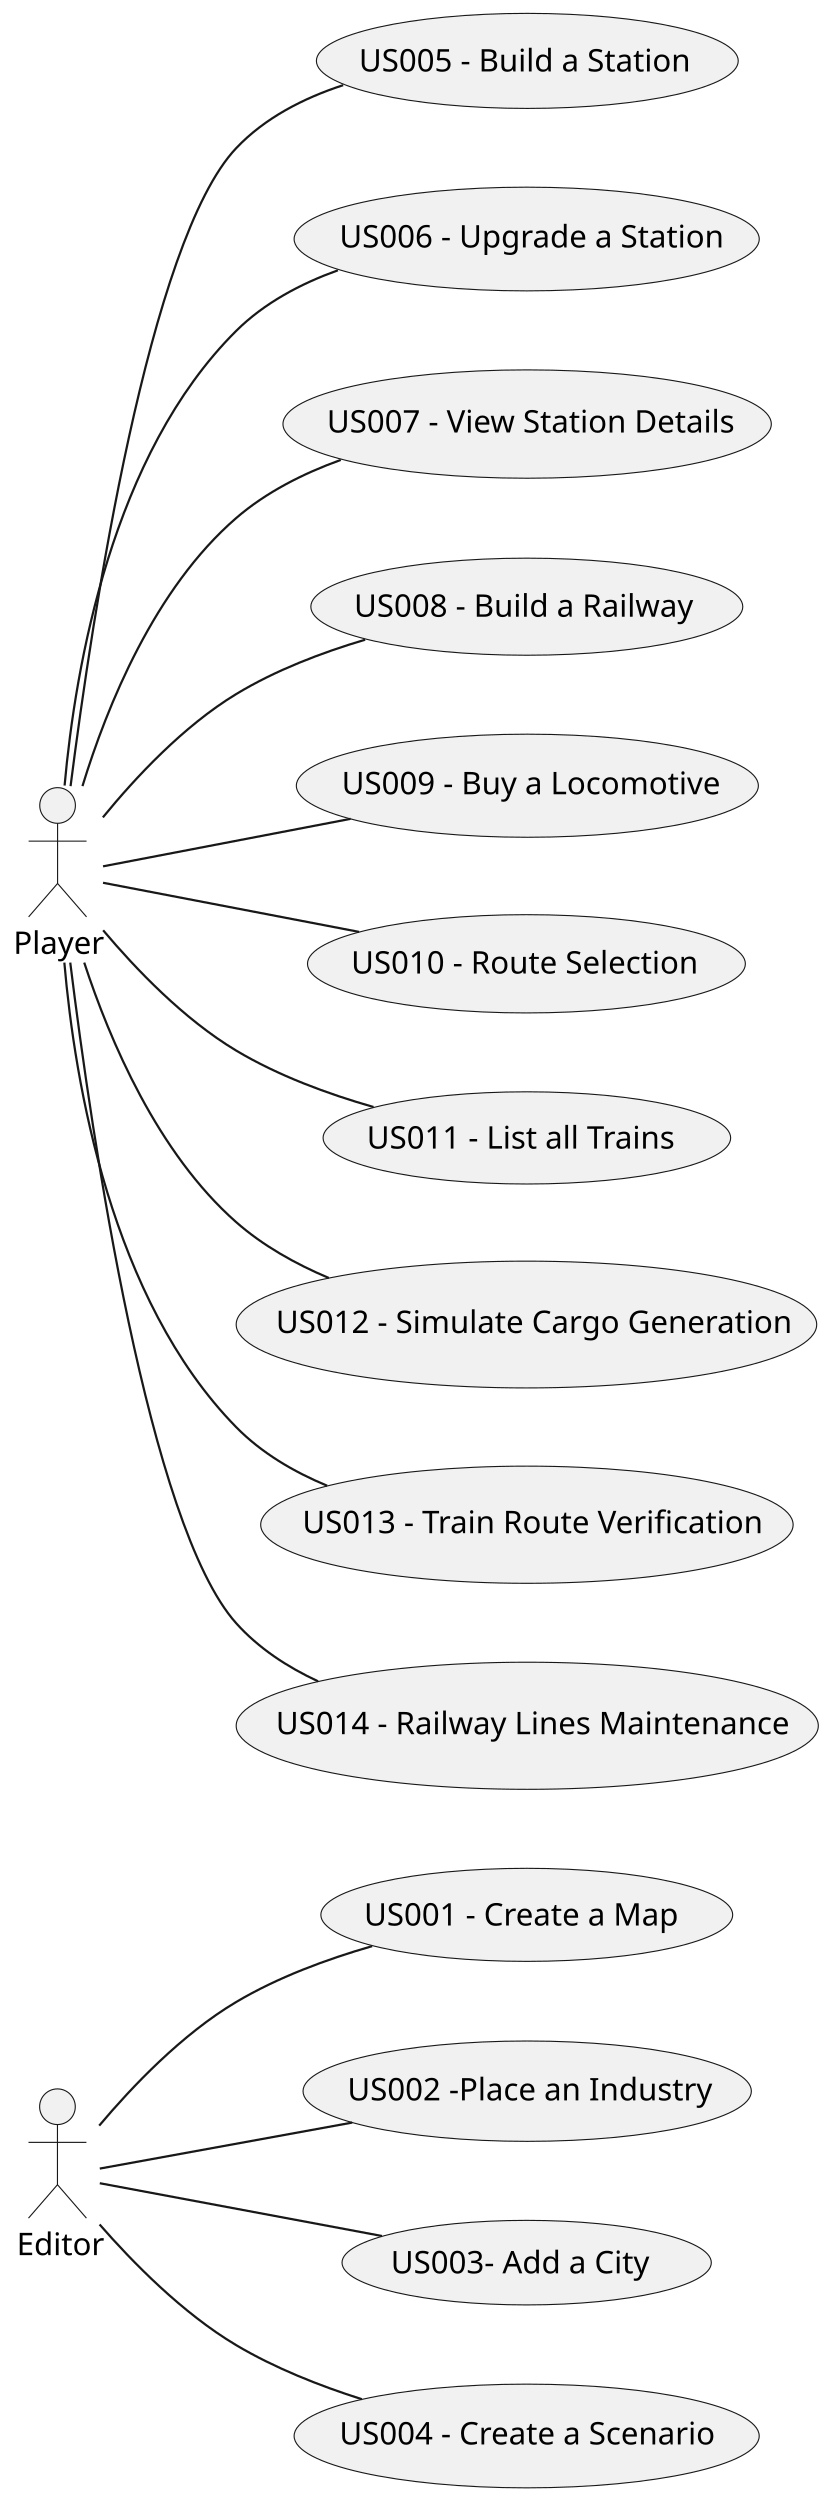
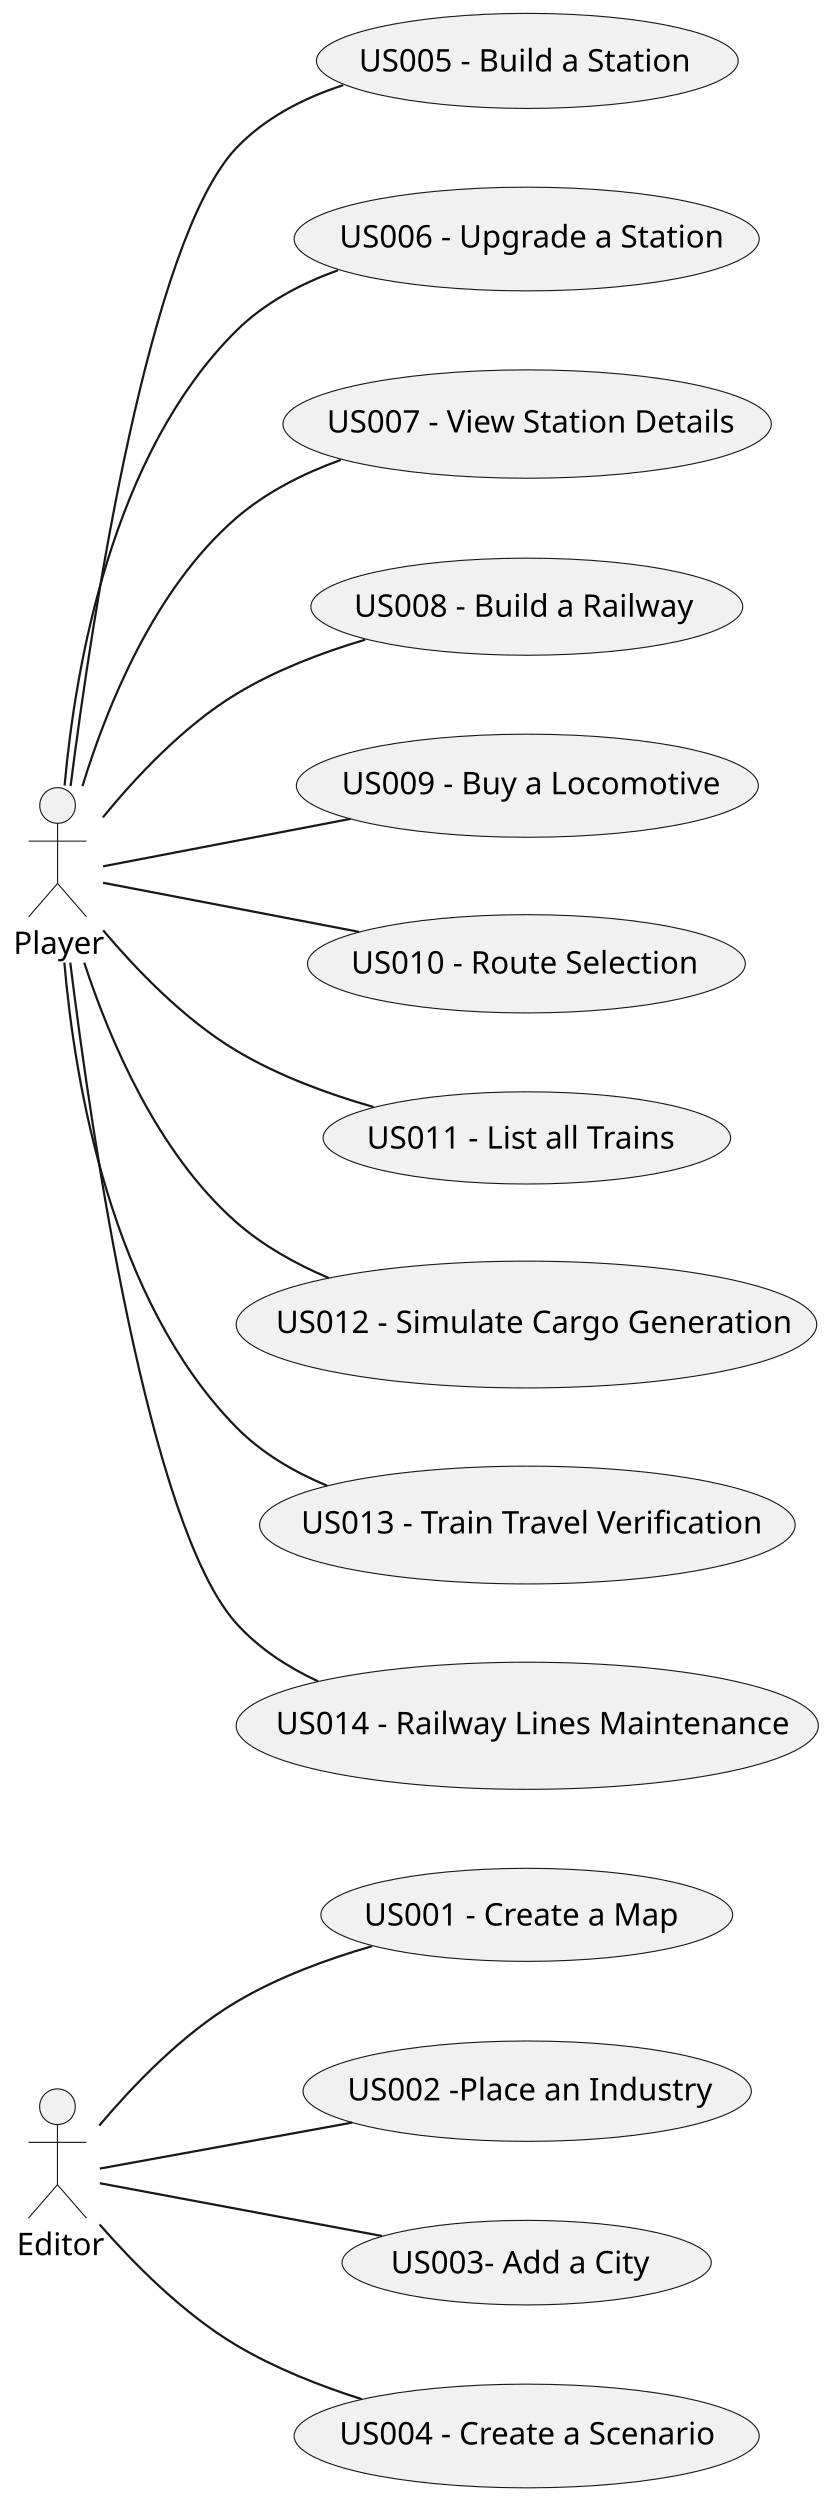
<svg xmlns="http://www.w3.org/2000/svg" contentStyleType="text/css" height="1122px" preserveAspectRatio="none" style="width:373px;height:1122px;background:#FFFFFF;" version="1.1" viewBox="0 0 373 1122" width="373px" zoomAndPan="magnify">
  <defs />
  <g>
    <g id="elem_Editor">
      <ellipse cx="25.786" cy="945.5" fill="#F1F1F1" rx="8" ry="8" style="stroke:#181818;stroke-width:0.5;" />
      <path d="M25.786,953.5 L25.786,980.5 M12.786,961.5 L38.786,961.5 M25.786,980.5 L12.786,995.5 M25.786,980.5 L38.786,995.5 " fill="none" style="stroke:#181818;stroke-width:0.5;" />
      <text fill="#000000" font-family="sans-serif" font-size="14" lengthAdjust="spacing" textLength="36.572" x="7.5" y="1012.107">Editor</text>
    </g>
    <g id="elem_Player">
      <ellipse cx="25.841" cy="361.5" fill="#F1F1F1" rx="8" ry="8" style="stroke:#181818;stroke-width:0.5;" />
      <path d="M25.841,369.5 L25.841,396.5 M12.841,377.5 L38.841,377.5 M25.841,396.5 L12.841,411.5 M25.841,396.5 L38.841,411.5 " fill="none" style="stroke:#181818;stroke-width:0.5;" />
      <text fill="#000000" font-family="sans-serif" font-size="14" lengthAdjust="spacing" textLength="39.683" x="6" y="428.107">Player</text>
    </g>
    <g id="elem_US001">
      <ellipse cx="236.416" cy="859.383" fill="#F1F1F1" rx="92.416" ry="20.883" style="stroke:#181818;stroke-width:0.5;" />
      <text fill="#000000" font-family="sans-serif" font-size="14" lengthAdjust="spacing" textLength="140.068" x="163.382" y="864.187">US001 - Create a Map</text>
    </g>
    <g id="elem_US002">
      <ellipse cx="236.604" cy="938.521" fill="#F1F1F1" rx="100.604" ry="22.521" style="stroke:#181818;stroke-width:0.5;" />
      <text fill="#000000" font-family="sans-serif" font-size="14" lengthAdjust="spacing" textLength="159.53" x="155.91" y="942.66">US002 -Place an Industry</text>
    </g>
    <g id="elem_US003">
      <ellipse cx="236.368" cy="1015.473" fill="#F1F1F1" rx="82.868" ry="18.974" style="stroke:#181818;stroke-width:0.5;" />
      <text fill="#000000" font-family="sans-serif" font-size="14" lengthAdjust="spacing" textLength="115.944" x="175.395" y="1020.277">US003- Add a City</text>
    </g>
    <g id="elem_US004">
      <ellipse cx="236.366" cy="1093.273" fill="#F1F1F1" rx="104.366" ry="23.273" style="stroke:#181818;stroke-width:0.5;" />
      <text fill="#000000" font-family="sans-serif" font-size="14" lengthAdjust="spacing" textLength="168.089" x="152.322" y="1097.07">US004 - Create a Scenario</text>
    </g>
    <g id="elem_US005">
      <ellipse cx="236.661" cy="27.332" fill="#F1F1F1" rx="94.661" ry="21.332" style="stroke:#181818;stroke-width:0.5;" />
      <text fill="#000000" font-family="sans-serif" font-size="14" lengthAdjust="spacing" textLength="145.53" x="161.082" y="32.081">US005 - Build a Station</text>
    </g>
    <g id="elem_US006">
      <ellipse cx="236.373" cy="107.275" fill="#F1F1F1" rx="104.373" ry="23.274" style="stroke:#181818;stroke-width:0.5;" />
      <text fill="#000000" font-family="sans-serif" font-size="14" lengthAdjust="spacing" textLength="168.102" x="152.321" y="111.071">US006 - Upgrade a Station</text>
    </g>
    <g id="elem_US007">
      <ellipse cx="236.58" cy="190.316" fill="#F1F1F1" rx="109.58" ry="24.316" style="stroke:#181818;stroke-width:0.5;" />
      <text fill="#000000" font-family="sans-serif" font-size="14" lengthAdjust="spacing" textLength="179.751" x="146.704" y="194.113">US007 - View Station Details</text>
    </g>
    <g id="elem_US008">
      <ellipse cx="236.431" cy="272.286" fill="#F1F1F1" rx="96.931" ry="21.786" style="stroke:#181818;stroke-width:0.5;" />
      <text fill="#000000" font-family="sans-serif" font-size="14" lengthAdjust="spacing" textLength="150.958" x="158.898" y="276.802">US008 - Build a Railway</text>
    </g>
    <g id="elem_US009">
      <ellipse cx="236.675" cy="352.635" fill="#F1F1F1" rx="103.675" ry="23.135" style="stroke:#181818;stroke-width:0.5;" />
      <text fill="#000000" font-family="sans-serif" font-size="14" lengthAdjust="spacing" textLength="166.53" x="153.339" y="356.459">US009 - Buy a Locomotive</text>
    </g>
    <g id="elem_US010">
      <ellipse cx="236.261" cy="432.552" fill="#F1F1F1" rx="98.261" ry="22.052" style="stroke:#181818;stroke-width:0.5;" />
      <text fill="#000000" font-family="sans-serif" font-size="14" lengthAdjust="spacing" textLength="154.089" x="157.584" y="436.932">US010 - Route Selection</text>
    </g>
    <g id="elem_US011">
      <ellipse cx="236.458" cy="510.692" fill="#F1F1F1" rx="91.458" ry="20.692" style="stroke:#181818;stroke-width:0.5;" />
      <text fill="#000000" font-family="sans-serif" font-size="14" lengthAdjust="spacing" textLength="137.717" x="164.6" y="515.495">US011 - List all Trains</text>
    </g>
    <g id="elem_US012">
      <ellipse cx="236.268" cy="594.453" fill="#F1F1F1" rx="130.268" ry="28.453" style="stroke:#181818;stroke-width:0.5;" />
      <text fill="#000000" font-family="sans-serif" font-size="14" lengthAdjust="spacing" textLength="224.895" x="123.82" y="598.25">US012 - Simulate Cargo Generation</text>
    </g>
    <g id="elem_US013">
-       <ellipse cx="236.476" cy="684.295" fill="#F1F1F1" rx="119.476" ry="26.295" style="stroke:#181818;stroke-width:0.5;" />
-       <text fill="#000000" font-family="sans-serif" font-size="14" lengthAdjust="spacing" textLength="201.537" x="135.708" y="688.092">US013 - Train Route Verification</text>
+       <ellipse cx="236.681" cy="684.436" fill="#F1F1F1" rx="120.181" ry="26.436" style="stroke:#181818;stroke-width:0.5;" />
+       <text fill="#000000" font-family="sans-serif" font-size="14" lengthAdjust="spacing" textLength="203.075" x="135.144" y="688.233">US013 - Train Travel Verification</text>
    </g>
    <g id="elem_US014">
      <ellipse cx="236.63" cy="774.526" fill="#F1F1F1" rx="130.63" ry="28.526" style="stroke:#181818;stroke-width:0.5;" />
      <text fill="#000000" font-family="sans-serif" font-size="14" lengthAdjust="spacing" textLength="225.675" x="123.793" y="778.323">US014 - Railway Lines Maintenance</text>
    </g>
    <g id="link_Editor_US004">
      <path d="M44.69,998.33 C59.47,1015.27 81.95,1038.2 106,1052.5 C123.23,1062.74 143.3,1070.7 162.41,1076.77 " fill="none" id="Editor-US004" style="stroke:#181818;stroke-width:1.0;" />
    </g>
    <g id="link_Editor_US003">
      <path d="M44.78,979.83 C72.55,985.02 127.58,995.31 171.43,1003.52 " fill="none" id="Editor-US003" style="stroke:#181818;stroke-width:1.0;" />
    </g>
    <g id="link_Editor_US002">
      <path d="M44.78,973.26 C69.79,968.7 116.92,960.11 158.08,952.61 " fill="none" id="Editor-US002" style="stroke:#181818;stroke-width:1.0;" />
    </g>
    <g id="link_Editor_US001">
      <path d="M44.52,953.99 C59.21,936.54 81.64,912.96 106,898.5 C124.57,887.47 146.52,879.33 167.02,873.43 " fill="none" id="Editor-US001" style="stroke:#181818;stroke-width:1.0;" />
    </g>
    <g id="link_Player_US011">
      <path d="M46.29,417.51 C60.95,434.92 82.53,457.46 106,471.5 C124.74,482.71 146.96,490.92 167.65,496.83 " fill="none" id="Player-US011" style="stroke:#181818;stroke-width:1.0;" />
    </g>
    <g id="link_Player_US010">
      <path d="M46.24,396.19 C72.25,401.18 120.1,410.36 161.18,418.24 " fill="none" id="Player-US010" style="stroke:#181818;stroke-width:1.0;" />
    </g>
    <g id="link_Player_US009">
      <path d="M46.24,388.81 C71.44,383.97 117.16,375.2 157.34,367.49 " fill="none" id="Player-US009" style="stroke:#181818;stroke-width:1.0;" />
    </g>
    <g id="link_Player_US008">
      <path d="M46.17,366.84 C60.76,348.98 82.32,325.86 106,311.5 C123.57,300.85 144.25,292.92 163.88,287.1 " fill="none" id="Player-US008" style="stroke:#181818;stroke-width:1.0;" />
    </g>
    <g id="link_Player_US007">
      <path d="M37.01,352.8 C48.1,316.61 69.44,264.11 106,232.5 C119.41,220.91 136.08,212.5 152.94,206.41 " fill="none" id="Player-US007" style="stroke:#181818;stroke-width:1.0;" />
    </g>
    <g id="link_Player_US006">
      <path d="M28.99,352.55 C33.82,298.89 50.25,203.89 106,148.5 C118.55,136.03 134.86,127.35 151.65,121.31 " fill="none" id="Player-US006" style="stroke:#181818;stroke-width:1.0;" />
    </g>
    <g id="link_Player_US005">
      <path d="M31.67,352.82 C41.56,275.3 66.97,107.73 106,66.5 C118.83,52.94 136.18,44.05 154.01,38.22 " fill="none" id="Player-US005" style="stroke:#181818;stroke-width:1.0;" />
    </g>
    <g id="link_Player_US012">
      <path d="M37.8,432.01 C49.3,467.11 70.79,517.51 106,548.5 C118,559.06 132.59,567.24 147.59,573.57 " fill="none" id="Player-US012" style="stroke:#181818;stroke-width:1.0;" />
    </g>
    <g id="link_Player_US013">
      <path d="M28.88,432.01 C33.57,486.16 49.83,583.24 106,640.5 C117.31,652.03 131.75,660.53 146.85,666.81 " fill="none" id="Player-US013" style="stroke:#181818;stroke-width:1.0;" />
    </g>
    <g id="link_Player_US014">
      <path d="M31.53,432.01 C41.33,511.03 66.83,684.75 106,728.5 C116.03,739.7 128.96,748.17 142.76,754.58 " fill="none" id="Player-US014" style="stroke:#181818;stroke-width:1.0;" />
    </g>
  </g>
</svg>
